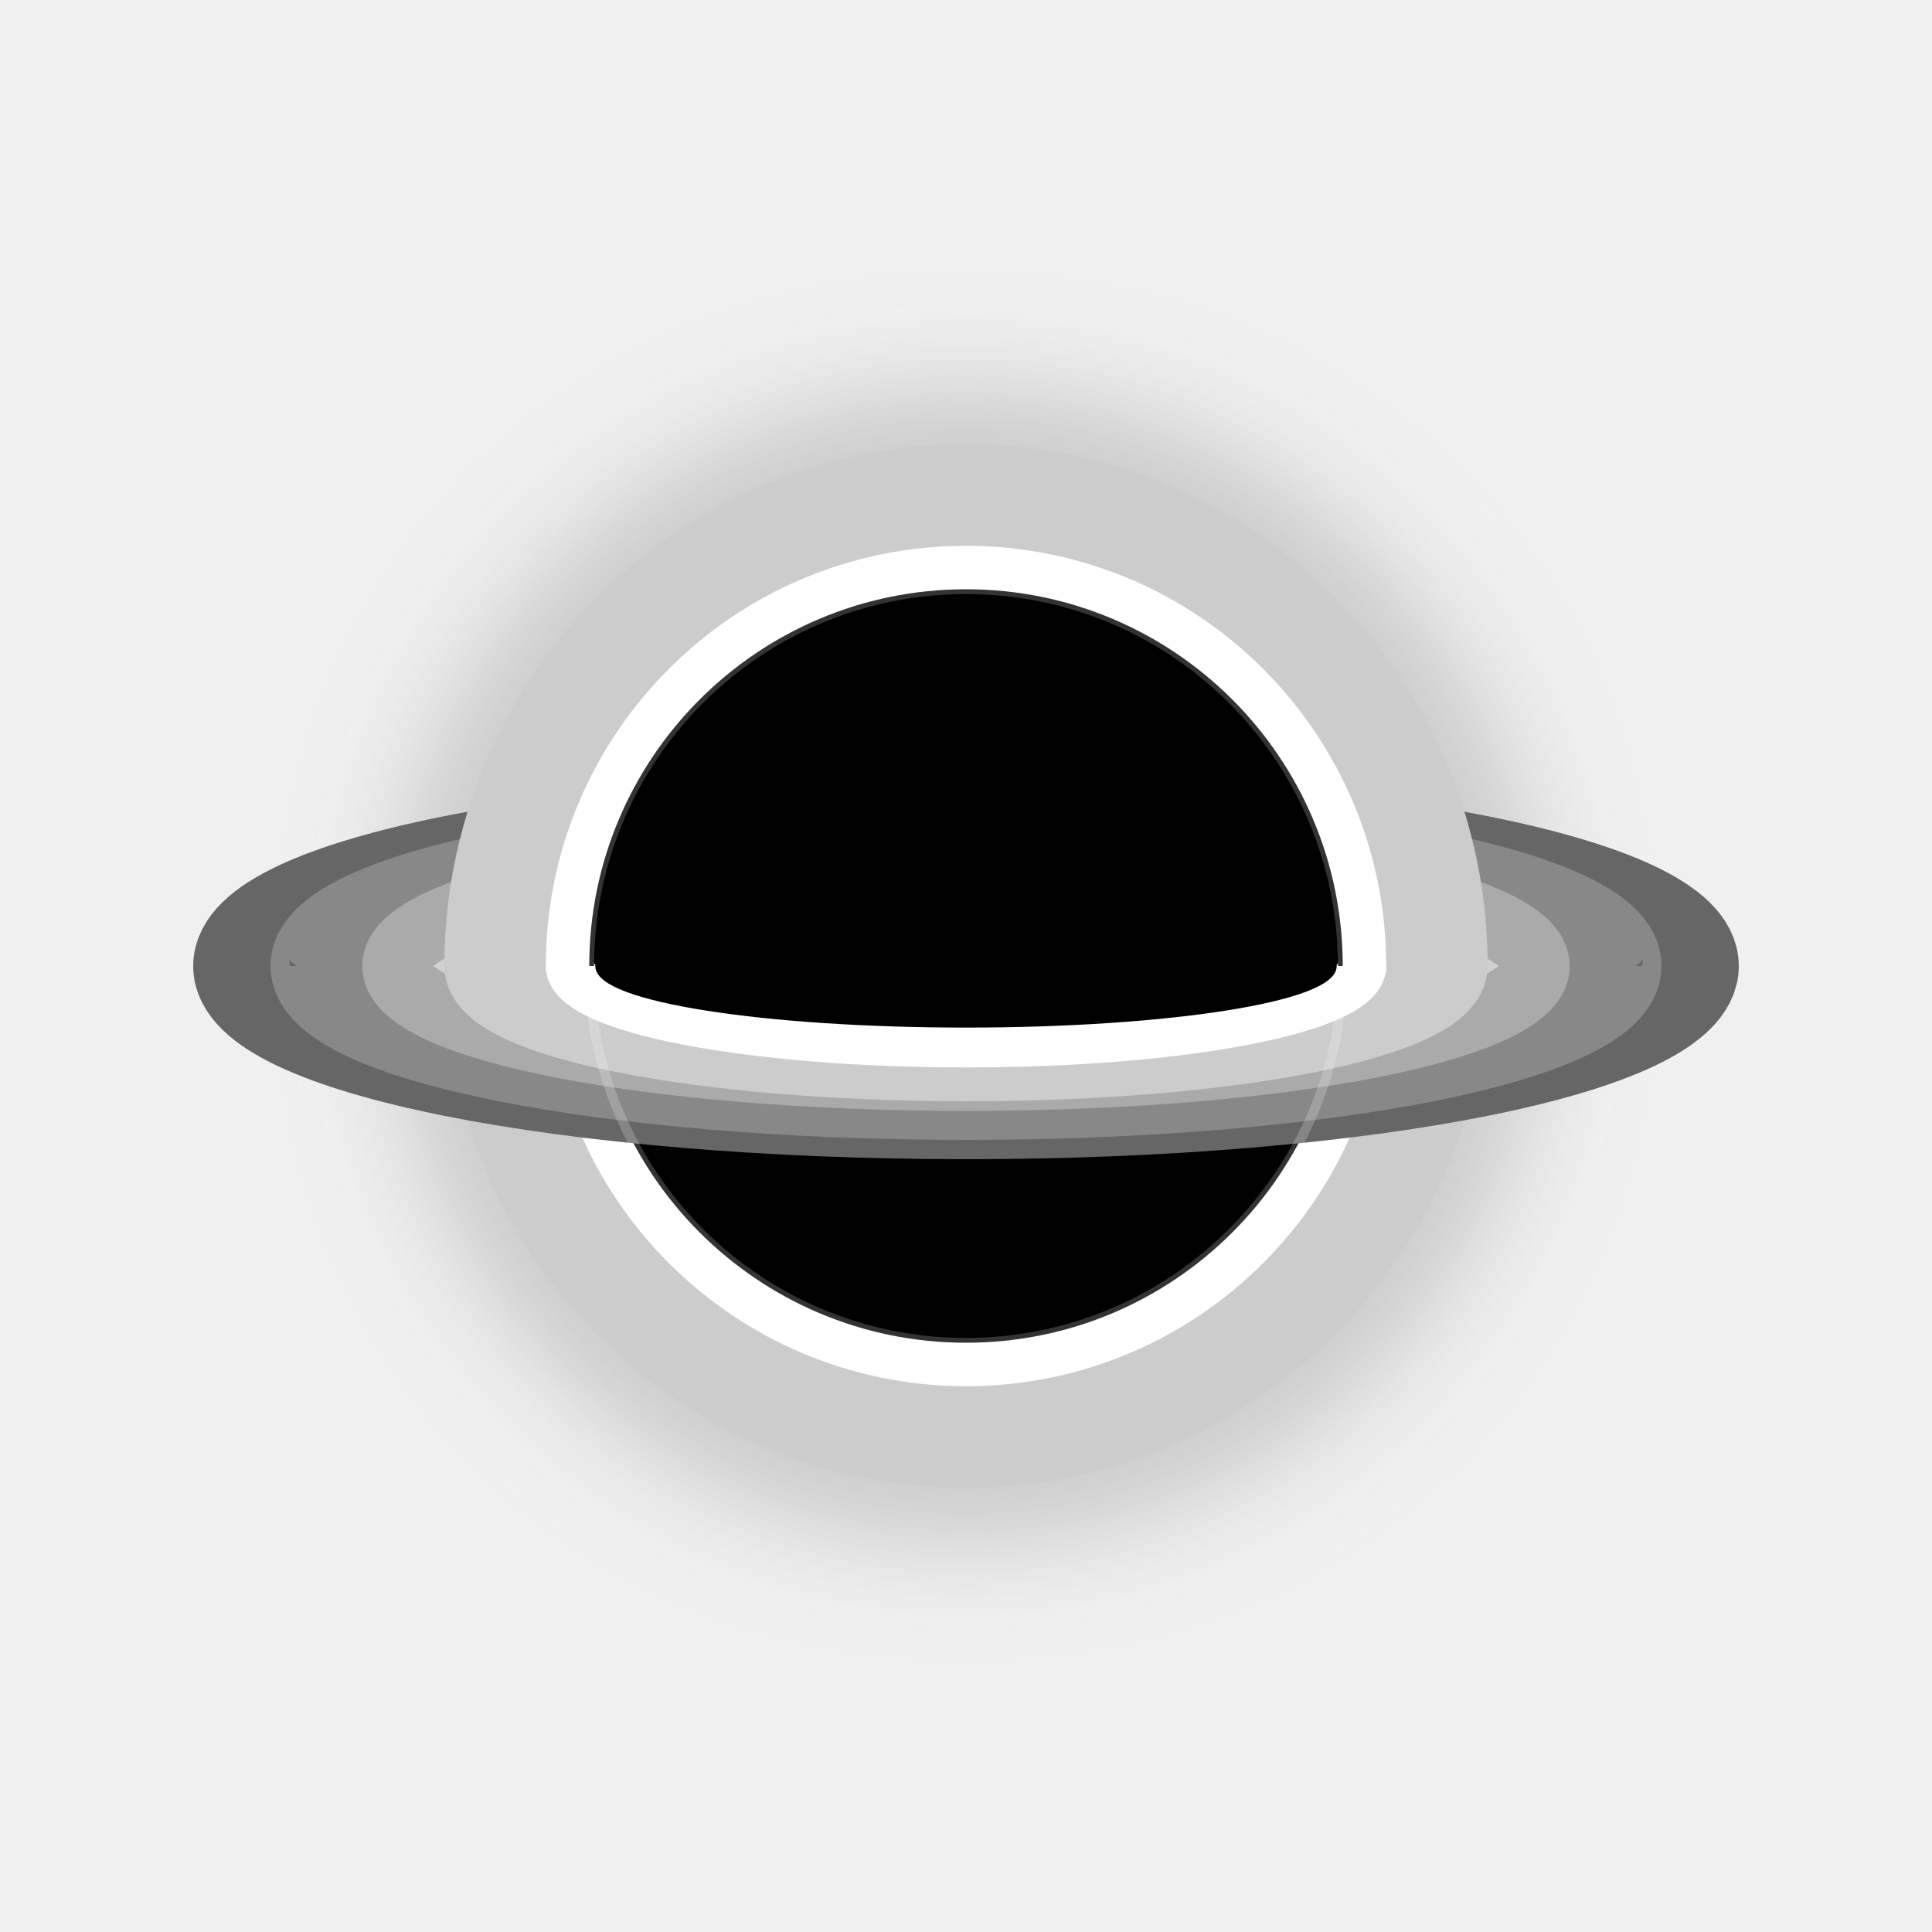
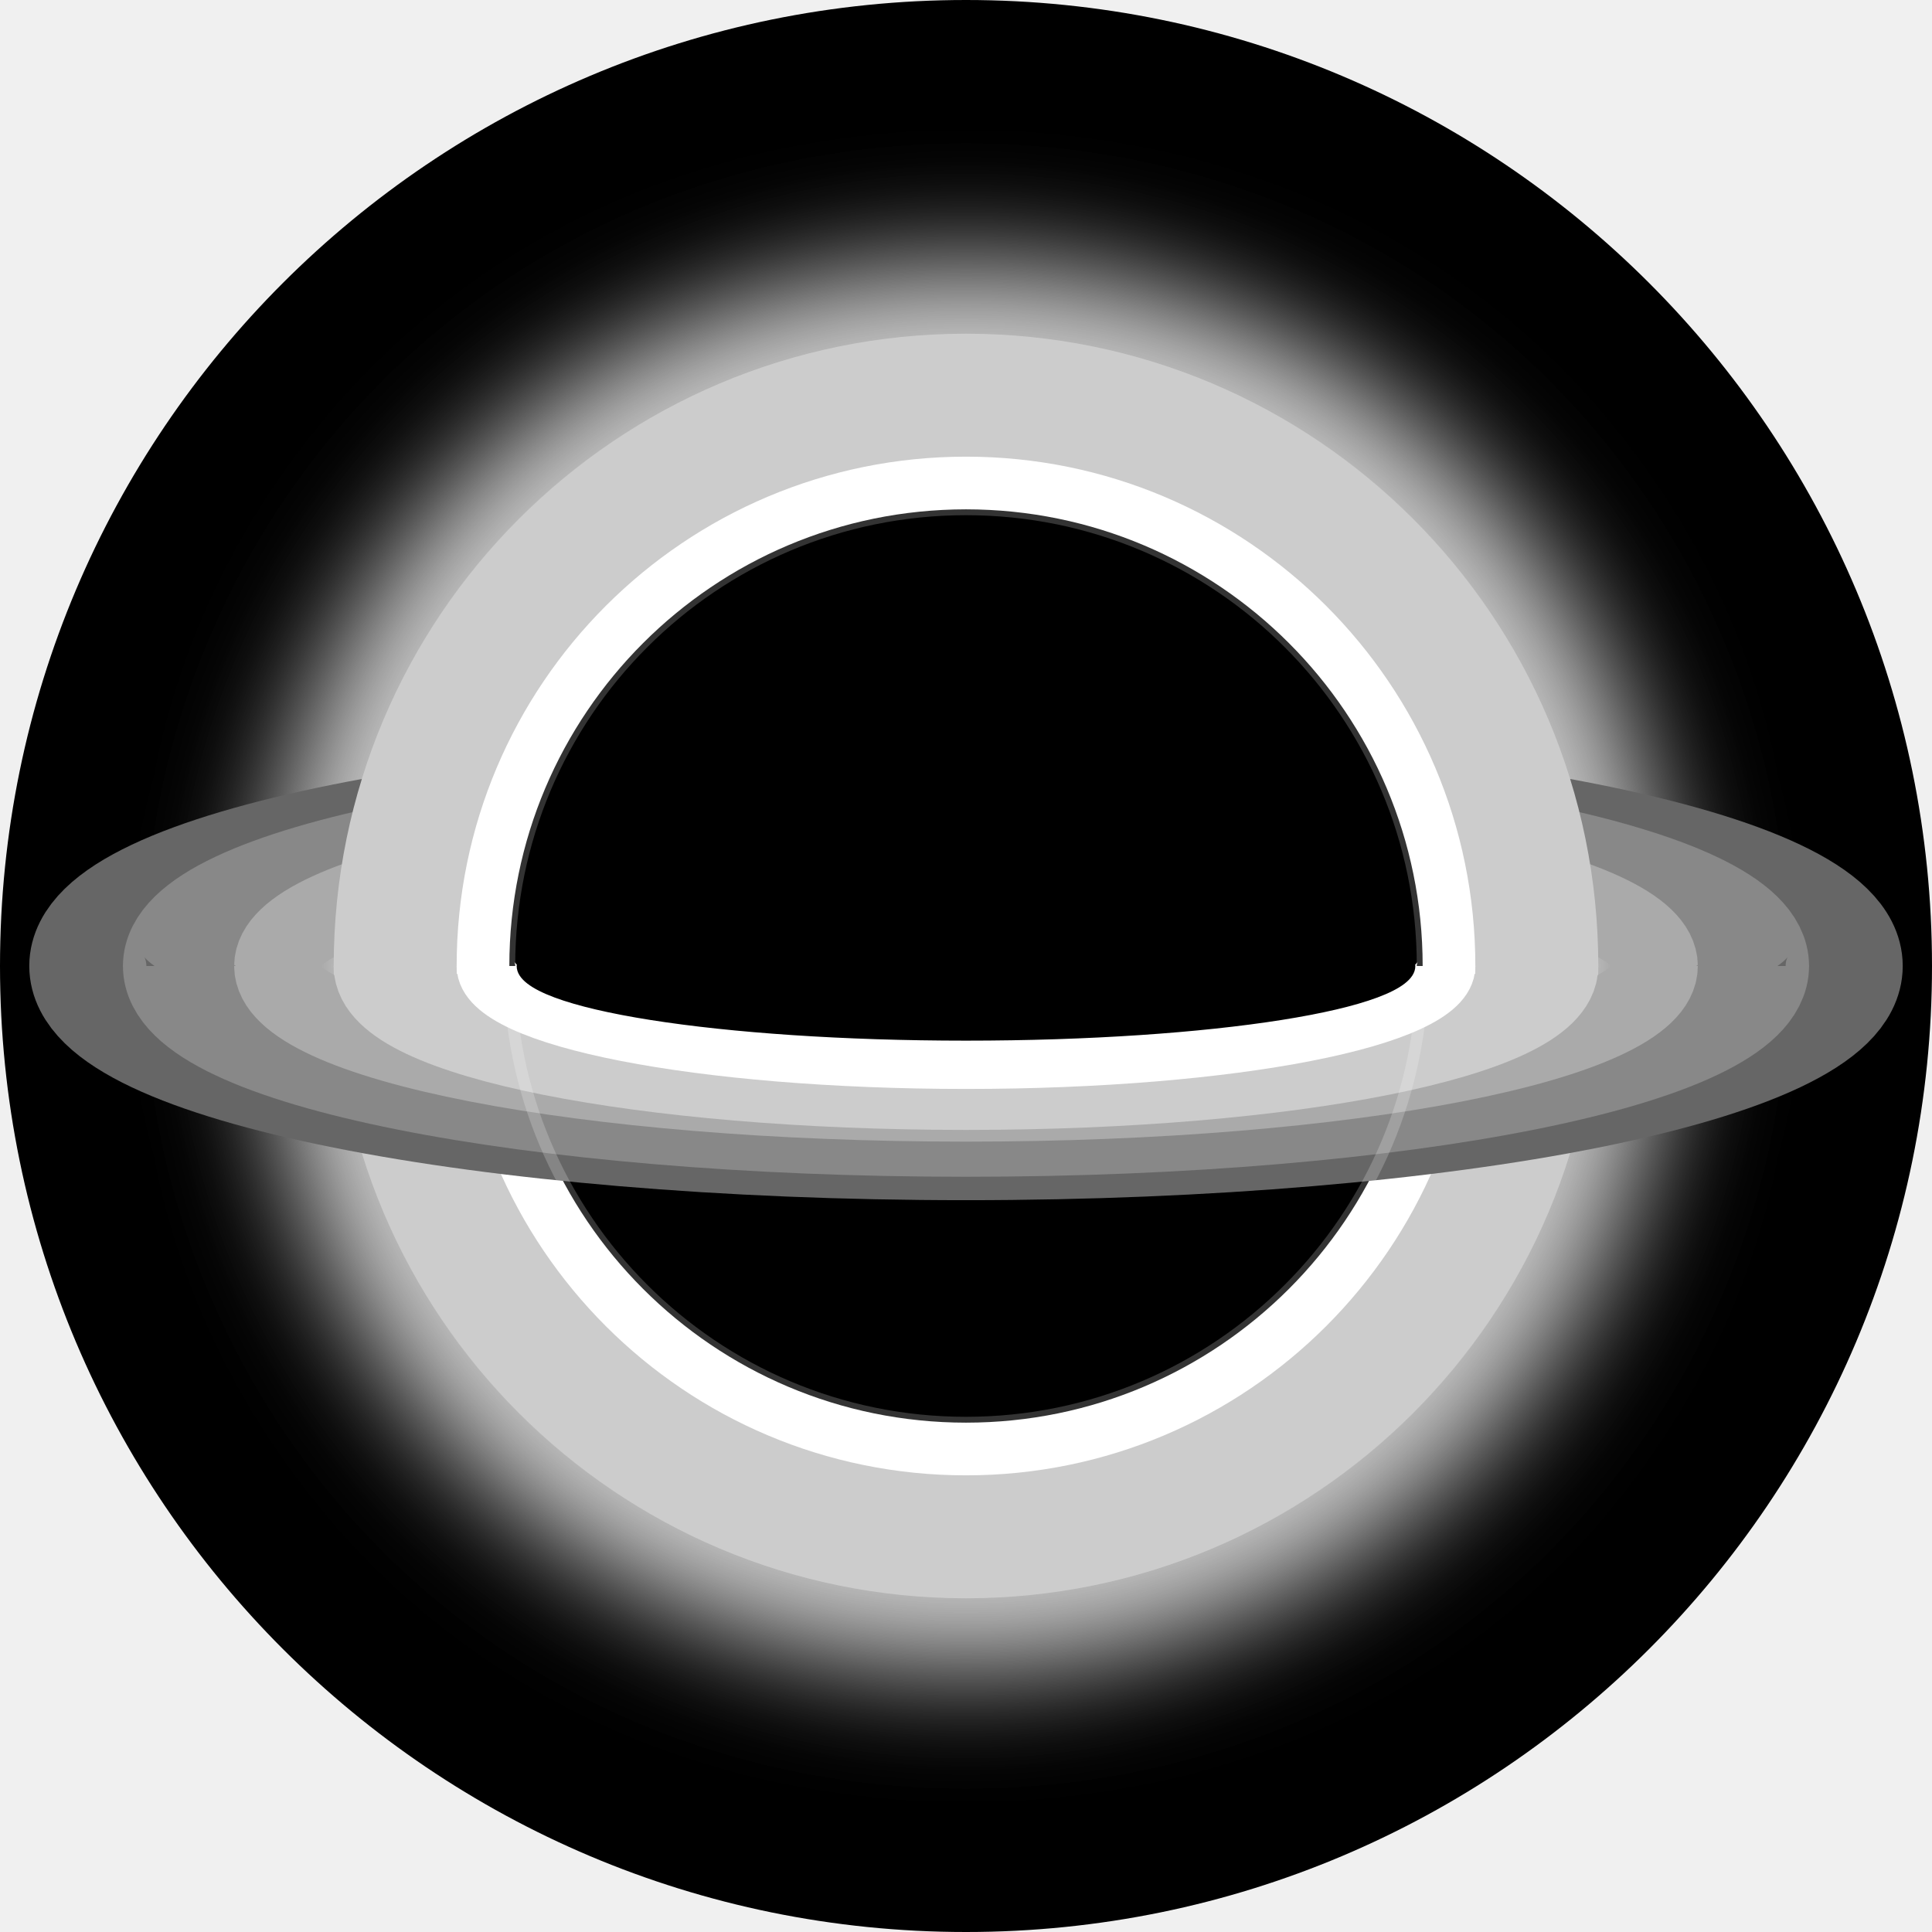
- <svg xmlns="http://www.w3.org/2000/svg" viewBox="0 0 400 400" aria-hidden="true" style="width: 1.15em; height: 1.15em; vertical-align: -0.18em;">
+ <svg xmlns="http://www.w3.org/2000/svg" viewBox="35 35 330 330" aria-hidden="true" style="width: 1.15em; height: 1.15em; vertical-align: -0.18em;">
  <defs>
    <filter id="bh-blur" x="-50%" y="-50%" width="200%" height="200%">
      <feGaussianBlur stdDeviation="10" />
    </filter>
    <clipPath id="top-outer-clip">
      <rect x="0" y="0" width="100" height="200" />
      <rect x="300" y="0" width="100" height="200" />
    </clipPath>
  </defs>
+   <circle cx="200" cy="200" r="165" fill="#000000" />
  <circle cx="200" cy="200" r="120" fill="#cccccc" filter="url(#bh-blur)" />
  <g clip-path="url(#top-outer-clip)">
    <path d="M 50 200 A 150 30 0 0 1 350 200" fill="none" stroke="#666666" stroke-width="20" opacity="1" />
    <path d="M 65 200 A 135 27 0 0 1 335 200" fill="none" stroke="#888888" stroke-width="18" opacity="1" />
    <path d="M 82 200 A 118 23 0 0 1 318 200" fill="none" stroke="#aaaaaa" stroke-width="14" opacity="1" />
    <path d="M 100 200 A 100 20 0 0 1 300 200" fill="none" stroke="#cccccc" stroke-width="16" opacity="1" />
    <path d="M 118 200 A 82 16 0 0 1 282 200" fill="none" stroke="#ffffff" stroke-width="10" opacity="1" />
  </g>
  <path d="M 100 200 A 76 76 0 0 0 300 200" fill="none" stroke="#cccccc" stroke-width="16" opacity="1" />
  <path d="M 118 200 A 71 71 0 0 0 282 200" fill="none" stroke="#ffffff" stroke-width="10" opacity="1" />
  <path d="M 100 200 A 71 71 0 0 1 300 200" fill="none" stroke="#cccccc" stroke-width="16" opacity="1" />
  <path d="M 118 200 A 70 70 0 0 1 282 200" fill="none" stroke="#ffffff" stroke-width="10" opacity="1" />
  <circle cx="200" cy="200" r="78" fill="#000000" />
  <path d="M 50 200 A 150 30 0 0 0 350 200" fill="none" stroke="#666666" stroke-width="20" opacity="1" />
  <path d="M 65 200 A 135 27 0 0 0 335 200" fill="none" stroke="#888888" stroke-width="18" opacity="1" />
  <path d="M 82 200 A 118 23 0 0 0 318 200" fill="none" stroke="#aaaaaa" stroke-width="14" opacity="1" />
  <path d="M 100 200 A 100 20 0 0 0 300 200" fill="none" stroke="#cccccc" stroke-width="16" opacity="1" />
  <path d="M 118 200 A 82 16 0 0 0 282 200" fill="none" stroke="#ffffff" stroke-width="10" opacity="1" />
  <ellipse cx="200" cy="200" rx="76" ry="12" fill="#000000" stroke="#000000" stroke-width="1.5" opacity="1" />
  <circle cx="200" cy="200" r="78" fill="none" stroke="#ffffff" stroke-opacity="0.2" stroke-width="2" />
</svg>
